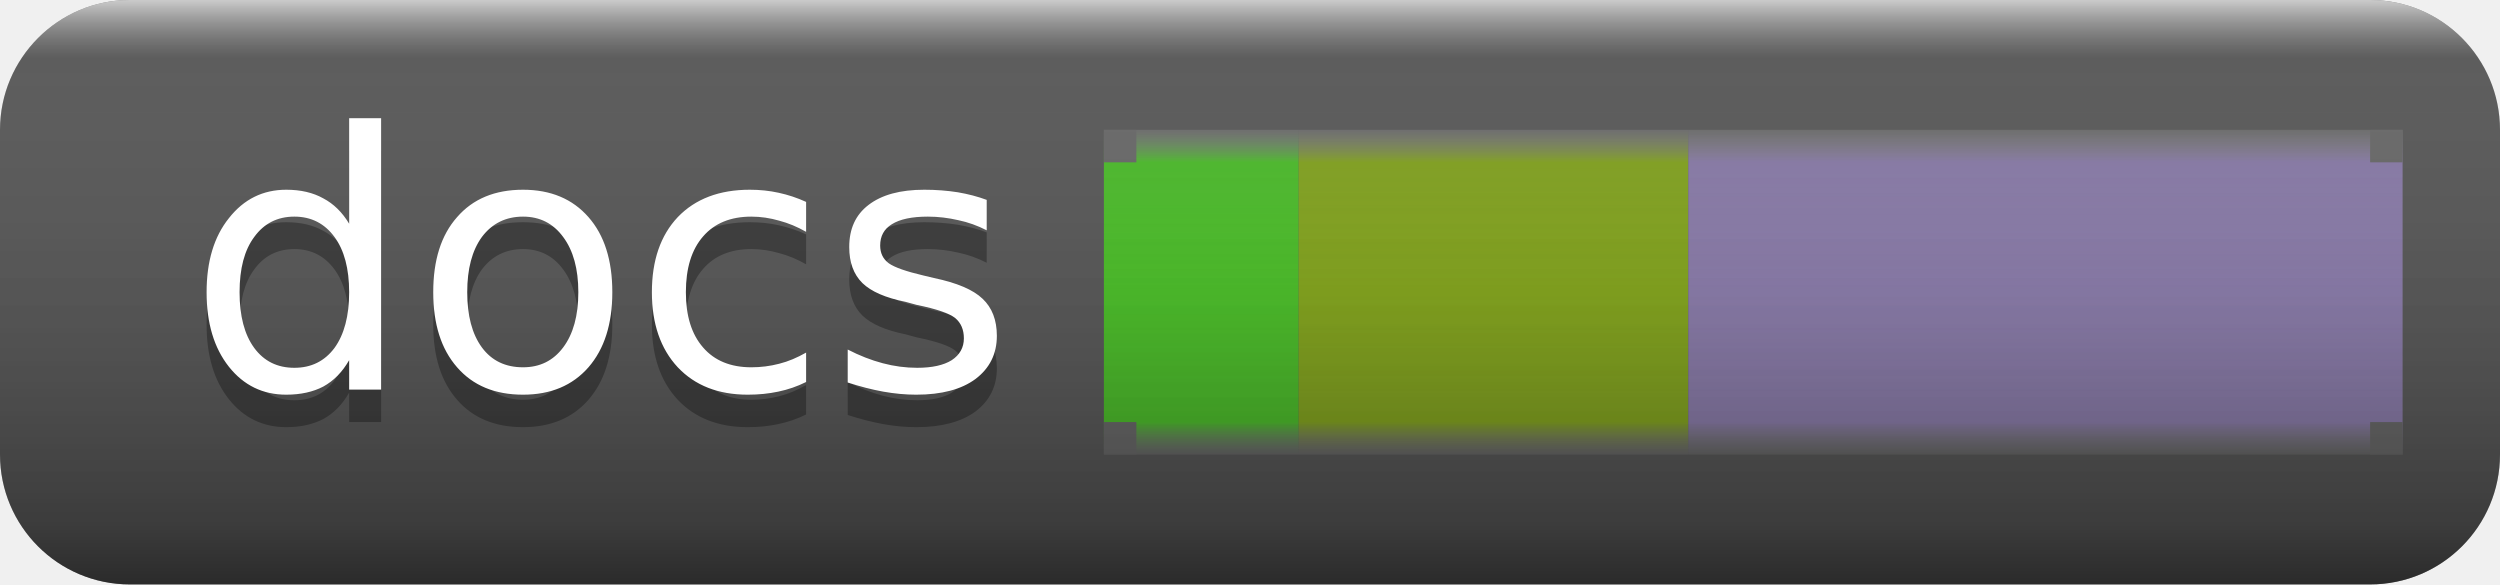
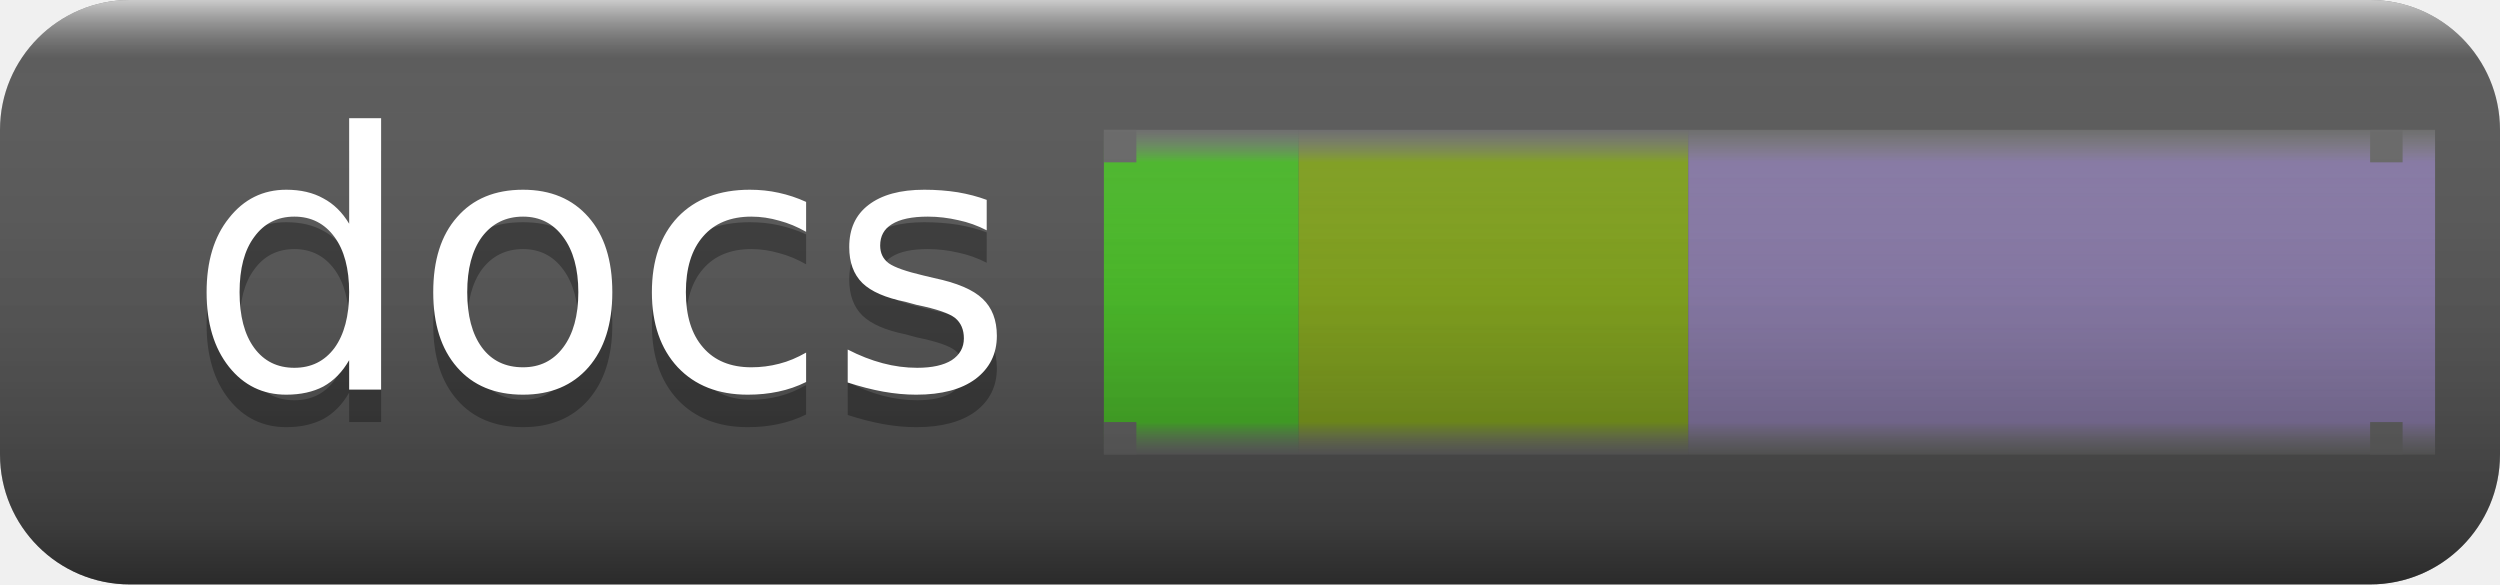
<svg xmlns="http://www.w3.org/2000/svg" width="77" height="18">
  <linearGradient id="bg" x2="0" y2="100%">
    <stop offset="0" stop-color="#fff" stop-opacity=".7" />
    <stop offset=".1" stop-color="#aaa" stop-opacity=".1" />
    <stop offset=".9" stop-opacity=".3" />
    <stop offset="1" stop-opacity=".5" />
  </linearGradient>
  <rect rx="4" width="77" height="18" fill="#555" />
  <linearGradient id="gA" x2="0" y2="100%">
    <stop offset="0" stop-color="#999" stop-opacity=".3" />
    <stop offset=".1" stop-color="#46cc1e" stop-opacity=".9" />
    <stop offset=".5" stop-color="#46cc1e" stop-opacity="1" />
    <stop offset=".9" stop-color="#46cc1e" stop-opacity=".9" />
    <stop offset="1" stop-color="#888" stop-opacity=".3" />
  </linearGradient>
  <rect x="34" y="4" width="6" height="10" fill="url(#gA)" />
  <linearGradient id="gB" x2="0" y2="100%">
    <stop offset="0" stop-color="#999" stop-opacity=".3" />
    <stop offset=".1" stop-color="#87ae10" stop-opacity=".9" />
    <stop offset=".5" stop-color="#87ae10" stop-opacity="1" />
    <stop offset=".9" stop-color="#87ae10" stop-opacity=".9" />
    <stop offset="1" stop-color="#888" stop-opacity=".3" />
  </linearGradient>
  <rect x="40" y="4" width="12" height="10" fill="url(#gB)" />
  <linearGradient id="gC" x2="0" y2="100%">
    <stop offset="0" stop-color="#999" stop-opacity=".3" />
    <stop offset=".1" stop-color="#c05946" stop-opacity=".9" />
    <stop offset=".5" stop-color="#c05946" stop-opacity="1" />
    <stop offset=".9" stop-color="#c05946" stop-opacity=".9" />
    <stop offset="1" stop-color="#888" stop-opacity=".3" />
  </linearGradient>
  <rect x="52" y="4" width="0" height="10" fill="url(#gC)" />
  <linearGradient id="gU" x2="0" y2="100%">
    <stop offset="0" stop-color="#999" stop-opacity=".3" />
    <stop offset=".1" stop-color="#8f7eb4" stop-opacity=".9" />
    <stop offset=".5" stop-color="#8f7eb4" stop-opacity="1" />
    <stop offset=".9" stop-color="#8f7eb4" stop-opacity=".9" />
    <stop offset="1" stop-color="#888" stop-opacity=".3" />
  </linearGradient>
-   <rect x="52" y="4" width="22" height="10" fill="url(#gU)" />
+   <rect x="52" y="4" width="23" height="10" fill="url(#gU)" />
  <rect x="34" y="4" width="1" height="1" fill="#666" />
  <rect x="34" y="13" width="1" height="1" fill="#666" />
  <rect x="73" y="4" width="1" height="1" fill="#666" />
  <rect x="73" y="13" width="1" height="1" fill="#666" />
  <rect rx="4" width="77" height="18" fill="url(#bg)" />
  <g fill="#fff" text-anchor="middle" font-family="DejaVu Sans,Verdana,Geneva,sans-serif" font-size="11">
    <text x="18.5" y="13" fill="#010101" fill-opacity=".3">docs</text>
    <text x="18.5" y="12">docs</text>
  </g>
</svg>
